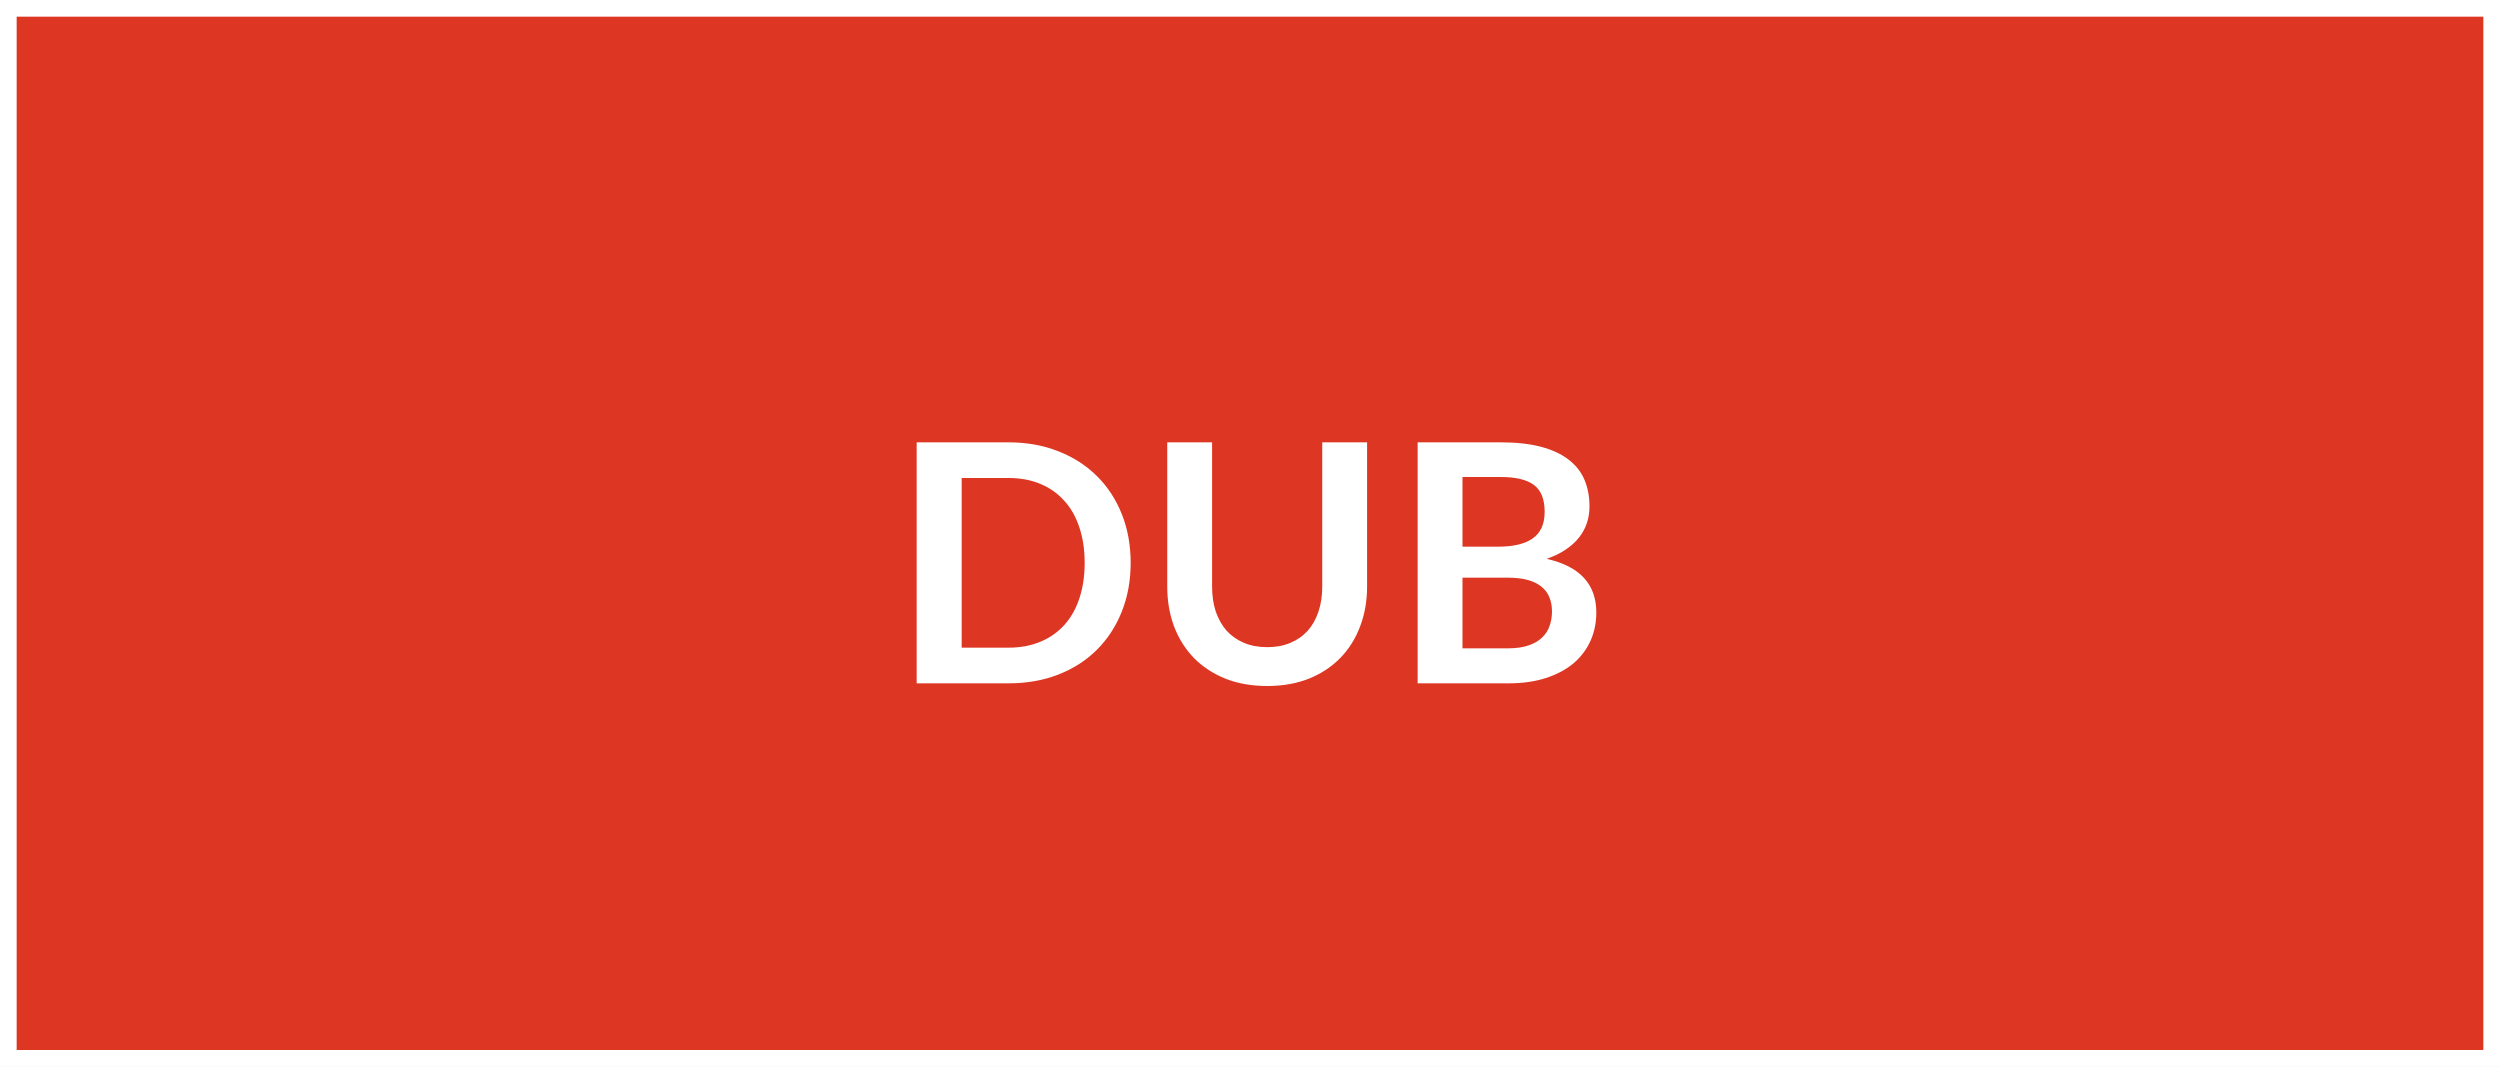
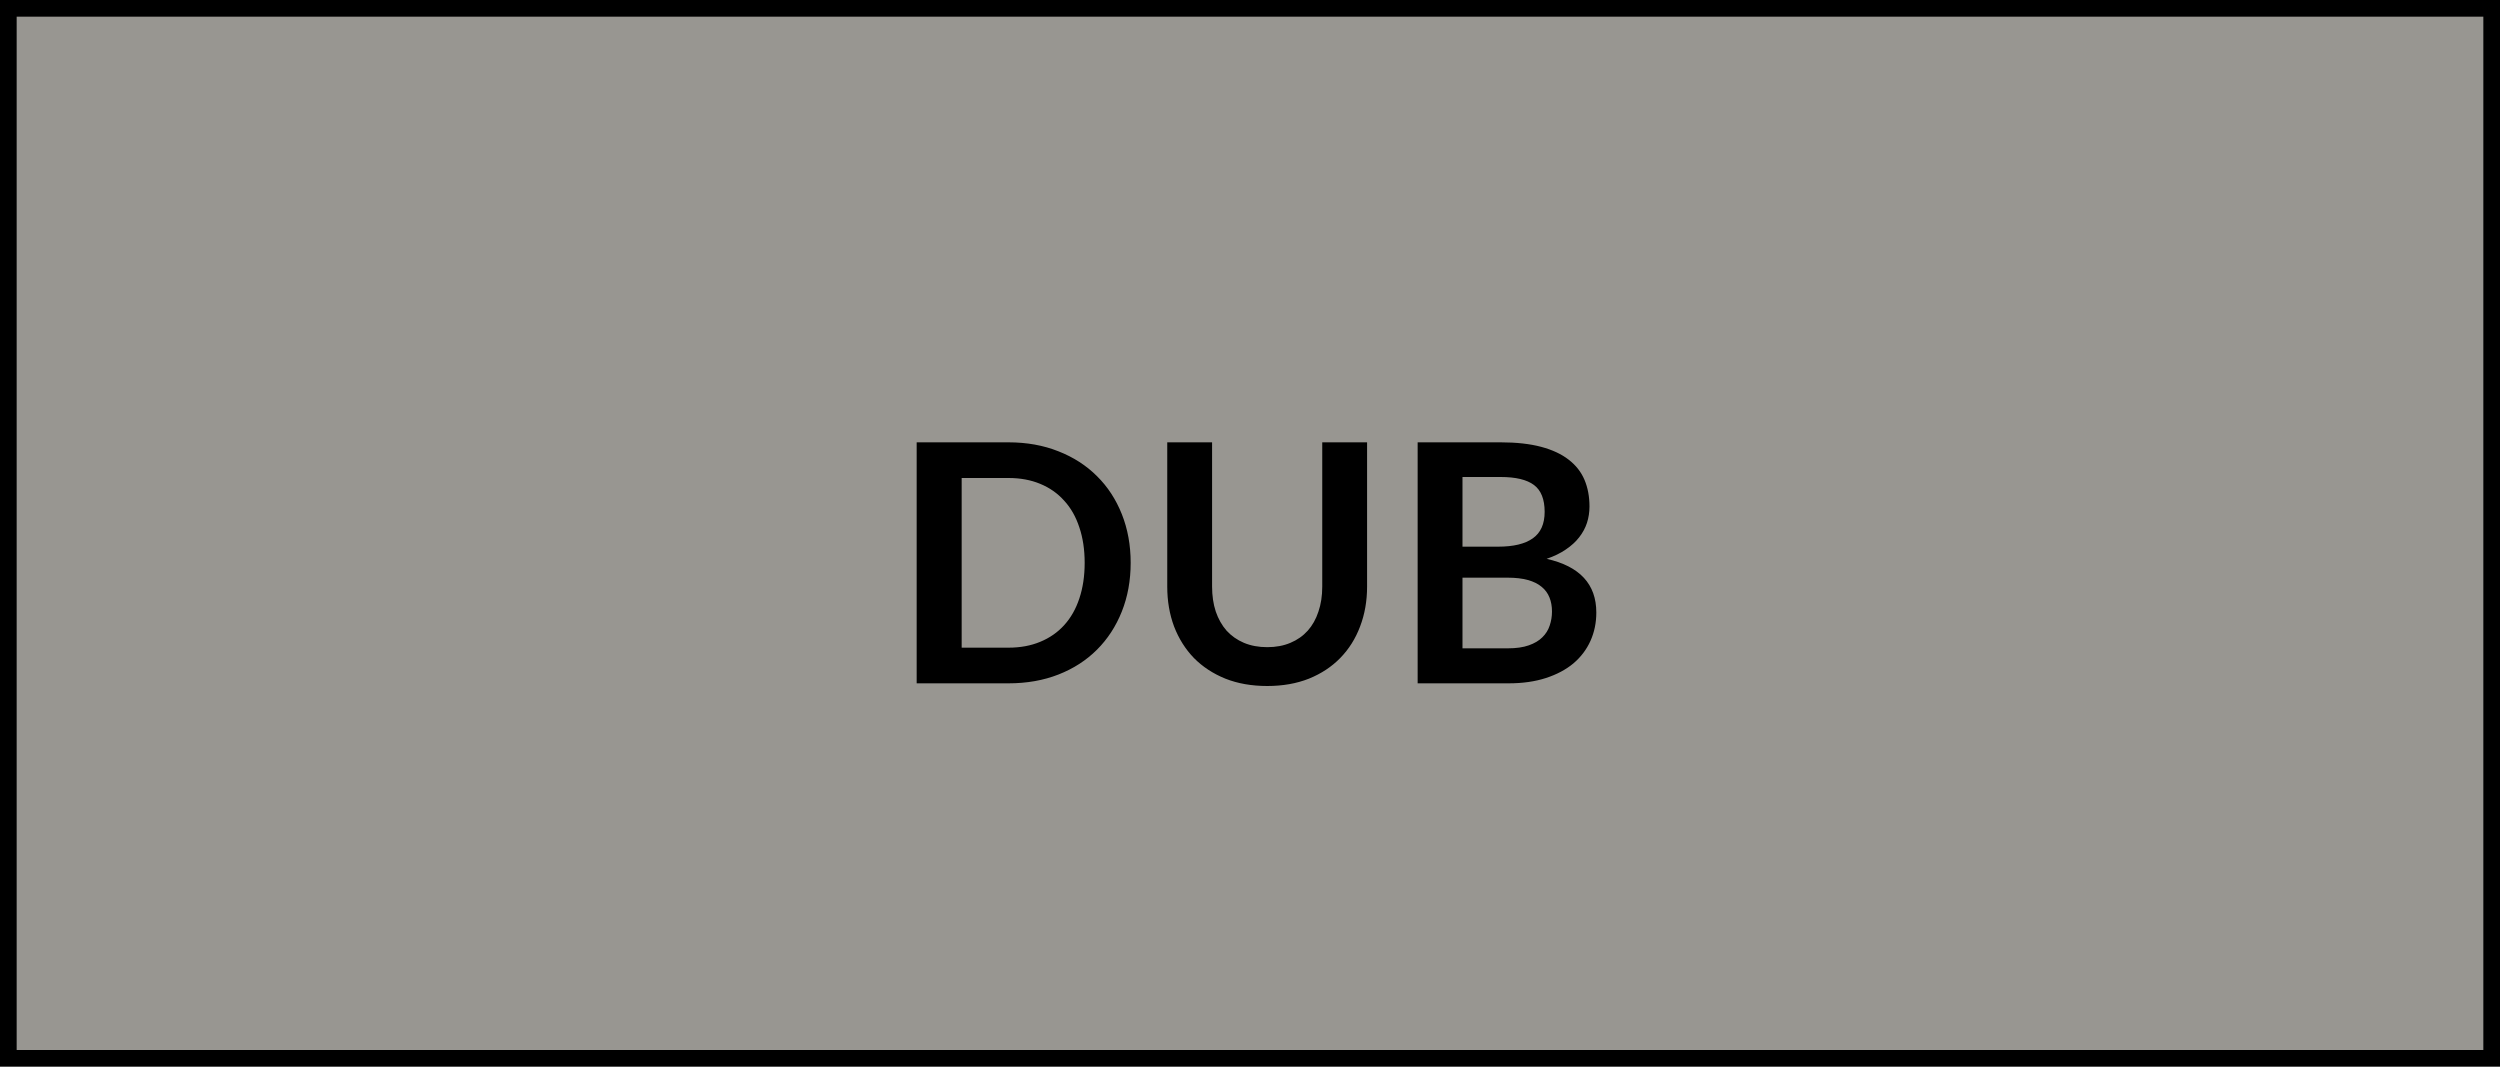
<svg xmlns="http://www.w3.org/2000/svg" width="150" height="64" viewBox="0 0 150 64" fill="none">
  <g clip-path="url(#clip0_1_65)">
-     <path d="M149.5 0.5H0.5V63.5H149.5V0.5Z" fill="#DD3623" />
-     <path d="M67.84 33.77C67.84 34.83 67.663 35.803 67.31 36.69C66.957 37.577 66.46 38.34 65.82 38.98C65.18 39.62 64.41 40.117 63.51 40.47C62.61 40.823 61.61 41 60.51 41H55V26.54H60.51C61.61 26.54 62.61 26.72 63.51 27.08C64.41 27.433 65.18 27.93 65.82 28.57C66.46 29.203 66.957 29.963 67.31 30.85C67.663 31.737 67.84 32.71 67.84 33.77ZM65.08 33.77C65.08 32.977 64.973 32.267 64.76 31.64C64.553 31.007 64.25 30.473 63.85 30.04C63.457 29.6 62.977 29.263 62.41 29.03C61.85 28.797 61.217 28.68 60.51 28.68H57.7V38.86H60.51C61.217 38.86 61.85 38.743 62.41 38.51C62.977 38.277 63.457 37.943 63.85 37.51C64.25 37.07 64.553 36.537 64.76 35.91C64.973 35.277 65.08 34.563 65.08 33.77ZM76.035 38.83C76.555 38.83 77.018 38.743 77.425 38.57C77.838 38.397 78.185 38.153 78.465 37.84C78.745 37.527 78.958 37.147 79.105 36.7C79.258 36.253 79.335 35.753 79.335 35.2V26.54H82.025V35.2C82.025 36.06 81.885 36.857 81.605 37.59C81.332 38.317 80.935 38.947 80.415 39.48C79.901 40.007 79.275 40.42 78.535 40.72C77.795 41.013 76.962 41.16 76.035 41.16C75.102 41.16 74.265 41.013 73.525 40.72C72.785 40.42 72.155 40.007 71.635 39.48C71.121 38.947 70.725 38.317 70.445 37.59C70.171 36.857 70.035 36.06 70.035 35.2V26.54H72.725V35.19C72.725 35.743 72.798 36.243 72.945 36.69C73.098 37.137 73.315 37.52 73.595 37.84C73.882 38.153 74.228 38.397 74.635 38.57C75.048 38.743 75.515 38.83 76.035 38.83ZM90.469 38.9C90.969 38.9 91.389 38.84 91.729 38.72C92.069 38.6 92.339 38.44 92.539 38.24C92.745 38.04 92.892 37.807 92.979 37.54C93.072 37.273 93.119 36.99 93.119 36.69C93.119 36.377 93.069 36.097 92.969 35.85C92.869 35.597 92.712 35.383 92.499 35.21C92.285 35.03 92.009 34.893 91.669 34.8C91.335 34.707 90.932 34.66 90.459 34.66H87.749V38.9H90.469ZM87.749 28.62V32.8H89.889C90.809 32.8 91.502 32.633 91.969 32.3C92.442 31.967 92.679 31.437 92.679 30.71C92.679 29.957 92.465 29.42 92.039 29.1C91.612 28.78 90.945 28.62 90.039 28.62H87.749ZM90.039 26.54C90.985 26.54 91.795 26.63 92.469 26.81C93.142 26.99 93.692 27.247 94.119 27.58C94.552 27.913 94.869 28.317 95.069 28.79C95.269 29.263 95.369 29.797 95.369 30.39C95.369 30.73 95.319 31.057 95.219 31.37C95.119 31.677 94.962 31.967 94.749 32.24C94.542 32.507 94.275 32.75 93.949 32.97C93.629 33.19 93.245 33.377 92.799 33.53C94.785 33.977 95.779 35.05 95.779 36.75C95.779 37.363 95.662 37.93 95.429 38.45C95.195 38.97 94.855 39.42 94.409 39.8C93.962 40.173 93.412 40.467 92.759 40.68C92.105 40.893 91.359 41 90.519 41H85.059V26.54H90.039Z" fill="white" />
-     <path d="M149.5 0.5H0.5V63.5H149.5V0.5Z" stroke="white" />
+     <path d="M149.5 0.5H0.5V63.5H149.5V0.5Z" fill="#989691" />
+     <path d="M67.84 33.77C67.84 34.83 67.663 35.803 67.31 36.69C66.957 37.577 66.46 38.34 65.82 38.98C65.18 39.62 64.41 40.117 63.51 40.47C62.61 40.823 61.61 41 60.51 41H55V26.54H60.51C61.61 26.54 62.61 26.72 63.51 27.08C64.41 27.433 65.18 27.93 65.82 28.57C66.46 29.203 66.957 29.963 67.31 30.85C67.663 31.737 67.84 32.71 67.84 33.77ZM65.08 33.77C65.08 32.977 64.973 32.267 64.76 31.64C64.553 31.007 64.25 30.473 63.85 30.04C63.457 29.6 62.977 29.263 62.41 29.03C61.85 28.797 61.217 28.68 60.51 28.68H57.7V38.86H60.51C61.217 38.86 61.85 38.743 62.41 38.51C62.977 38.277 63.457 37.943 63.85 37.51C64.25 37.07 64.553 36.537 64.76 35.91C64.973 35.277 65.08 34.563 65.08 33.77ZM76.035 38.83C76.555 38.83 77.018 38.743 77.425 38.57C77.838 38.397 78.185 38.153 78.465 37.84C78.745 37.527 78.958 37.147 79.105 36.7C79.258 36.253 79.335 35.753 79.335 35.2V26.54H82.025V35.2C82.025 36.06 81.885 36.857 81.605 37.59C81.332 38.317 80.935 38.947 80.415 39.48C79.901 40.007 79.275 40.42 78.535 40.72C77.795 41.013 76.962 41.16 76.035 41.16C75.102 41.16 74.265 41.013 73.525 40.72C72.785 40.42 72.155 40.007 71.635 39.48C71.121 38.947 70.725 38.317 70.445 37.59C70.171 36.857 70.035 36.06 70.035 35.2V26.54H72.725V35.19C72.725 35.743 72.798 36.243 72.945 36.69C73.098 37.137 73.315 37.52 73.595 37.84C73.882 38.153 74.228 38.397 74.635 38.57C75.048 38.743 75.515 38.83 76.035 38.83ZM90.469 38.9C90.969 38.9 91.389 38.84 91.729 38.72C92.069 38.6 92.339 38.44 92.539 38.24C92.745 38.04 92.892 37.807 92.979 37.54C93.072 37.273 93.119 36.99 93.119 36.69C93.119 36.377 93.069 36.097 92.969 35.85C92.869 35.597 92.712 35.383 92.499 35.21C92.285 35.03 92.009 34.893 91.669 34.8C91.335 34.707 90.932 34.66 90.459 34.66H87.749V38.9H90.469ZM87.749 28.62V32.8H89.889C90.809 32.8 91.502 32.633 91.969 32.3C92.442 31.967 92.679 31.437 92.679 30.71C92.679 29.957 92.465 29.42 92.039 29.1C91.612 28.78 90.945 28.62 90.039 28.62H87.749ZM90.039 26.54C90.985 26.54 91.795 26.63 92.469 26.81C93.142 26.99 93.692 27.247 94.119 27.58C94.552 27.913 94.869 28.317 95.069 28.79C95.269 29.263 95.369 29.797 95.369 30.39C95.369 30.73 95.319 31.057 95.219 31.37C95.119 31.677 94.962 31.967 94.749 32.24C94.542 32.507 94.275 32.75 93.949 32.97C93.629 33.19 93.245 33.377 92.799 33.53C94.785 33.977 95.779 35.05 95.779 36.75C95.779 37.363 95.662 37.93 95.429 38.45C95.195 38.97 94.855 39.42 94.409 39.8C93.962 40.173 93.412 40.467 92.759 40.68C92.105 40.893 91.359 41 90.519 41H85.059V26.54H90.039Z" fill="black" />
+     <path d="M149.5 0.5H0.5V63.5H149.5V0.5Z" stroke="black" />
  </g>
  <defs>
    <clipPath id="clip0_1_65">
      <rect width="150" height="64" fill="white" />
    </clipPath>
  </defs>
</svg>
